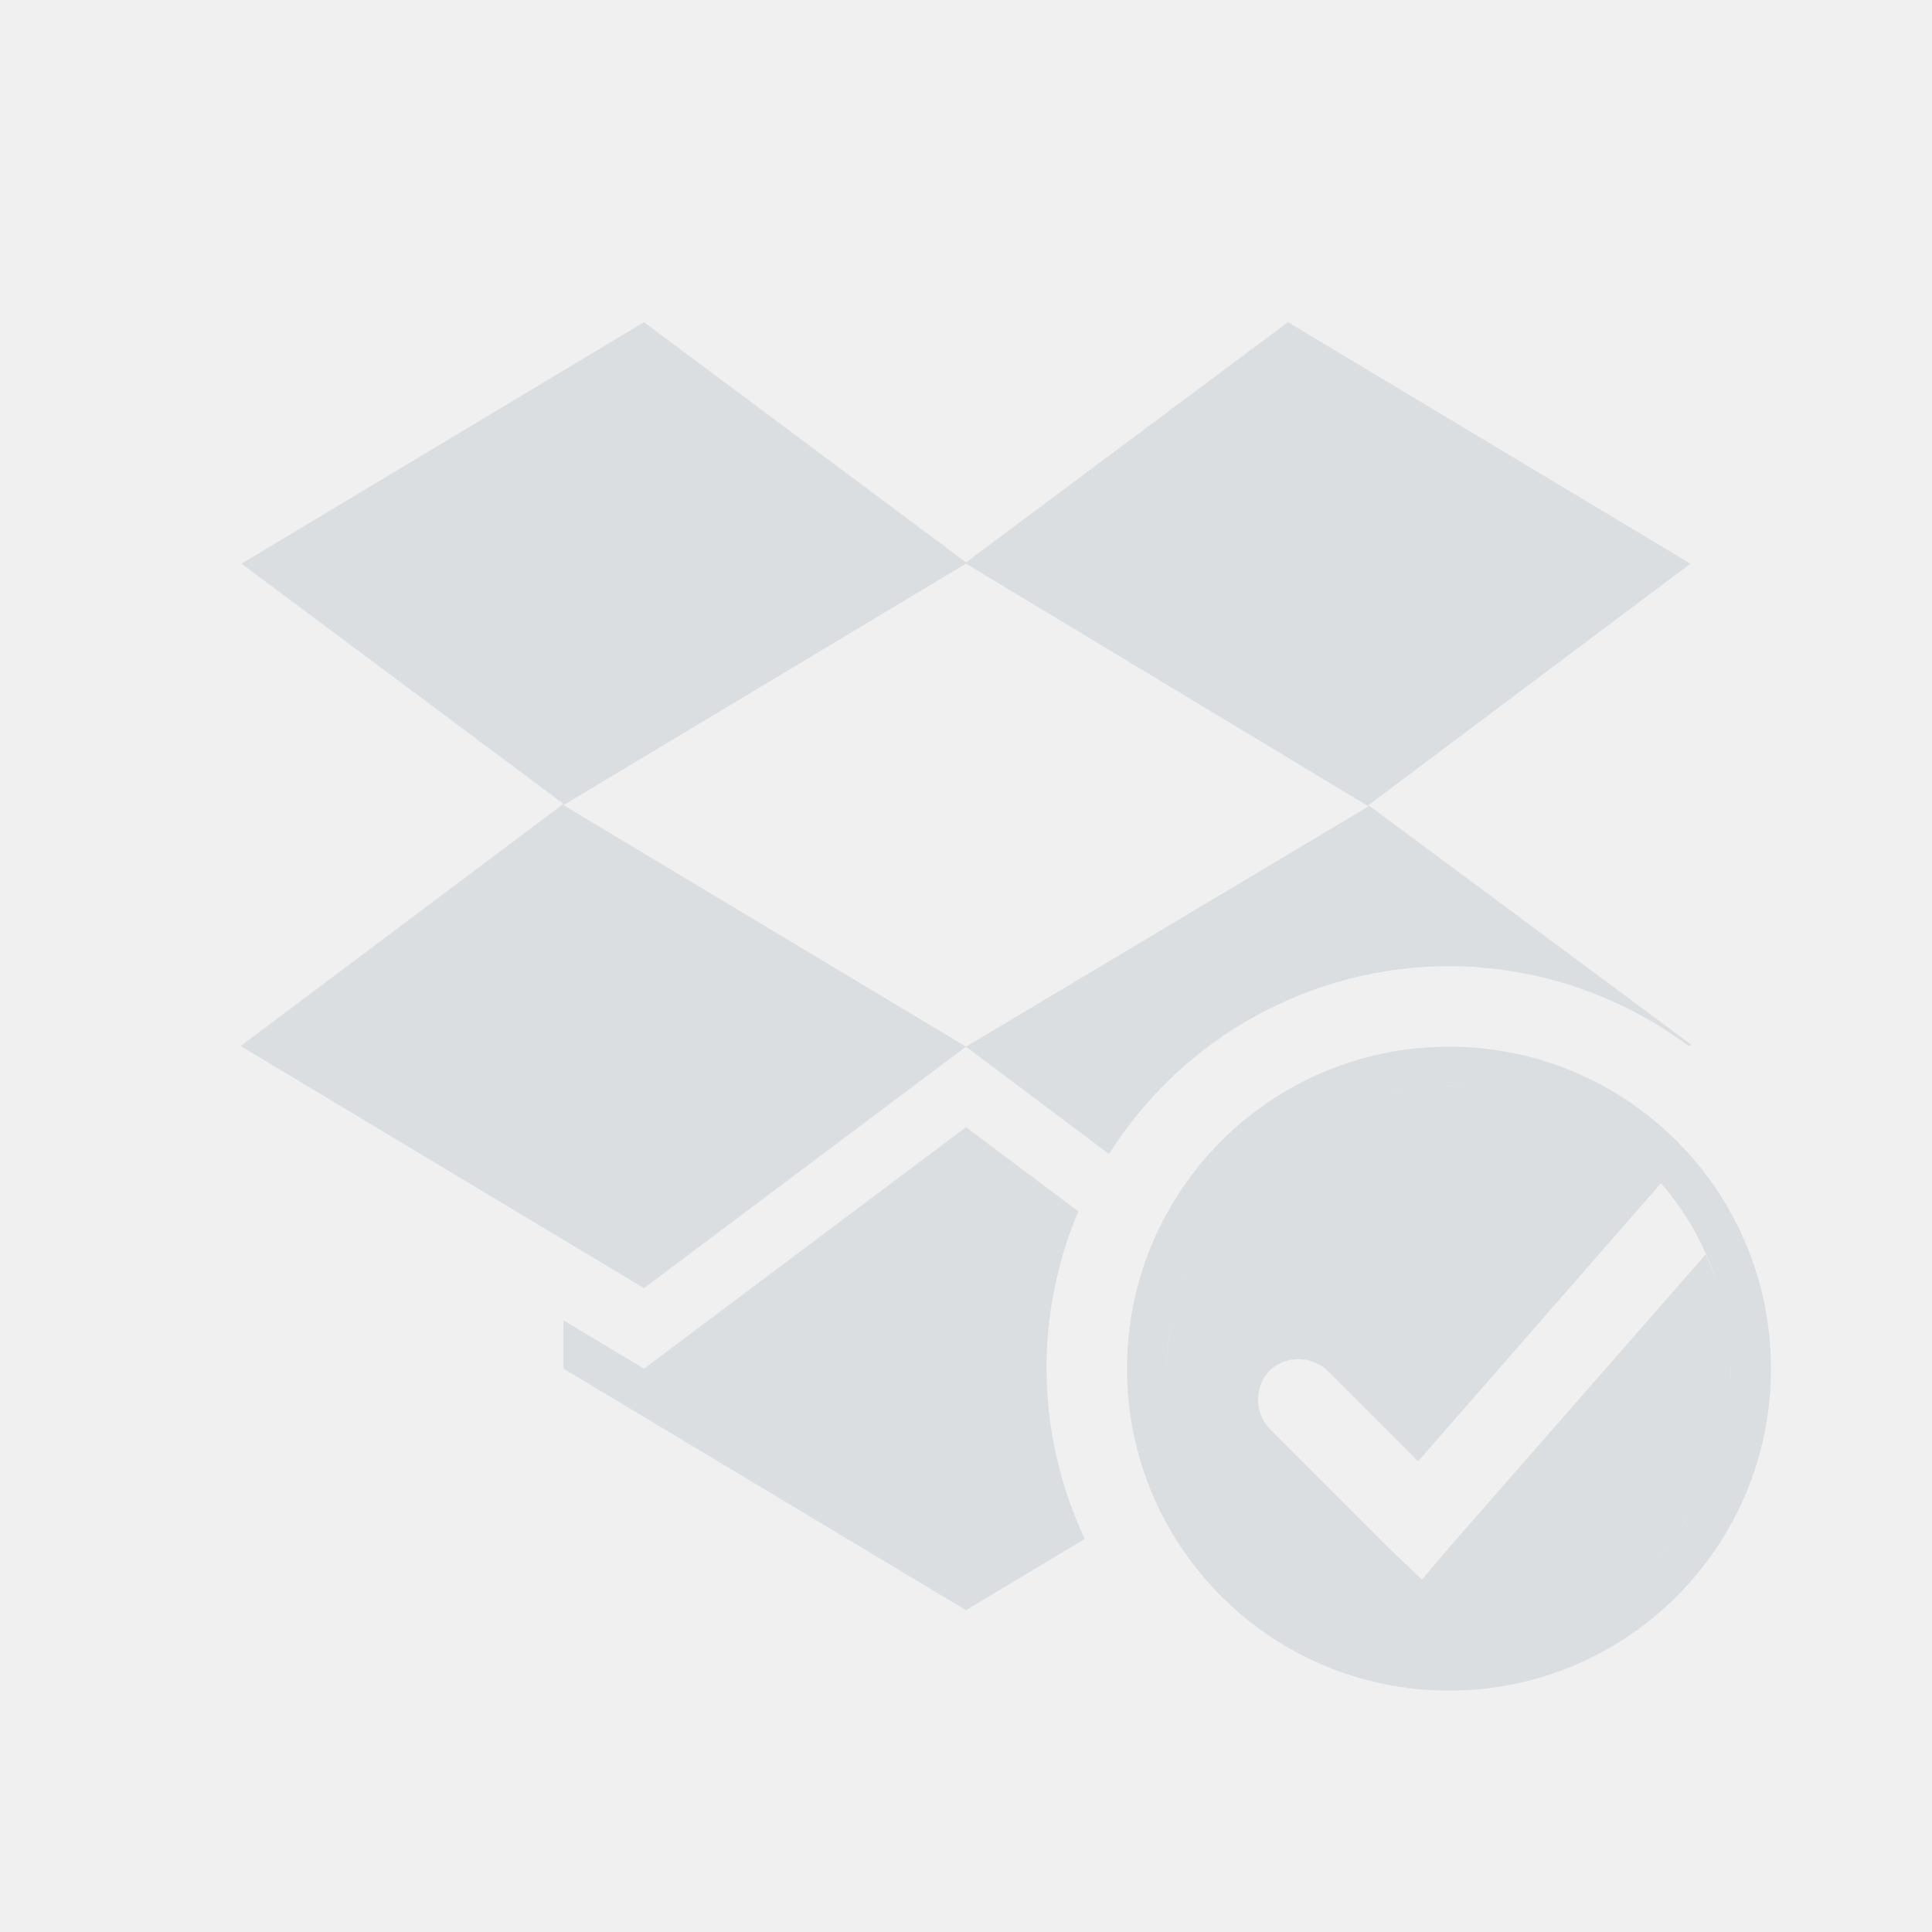
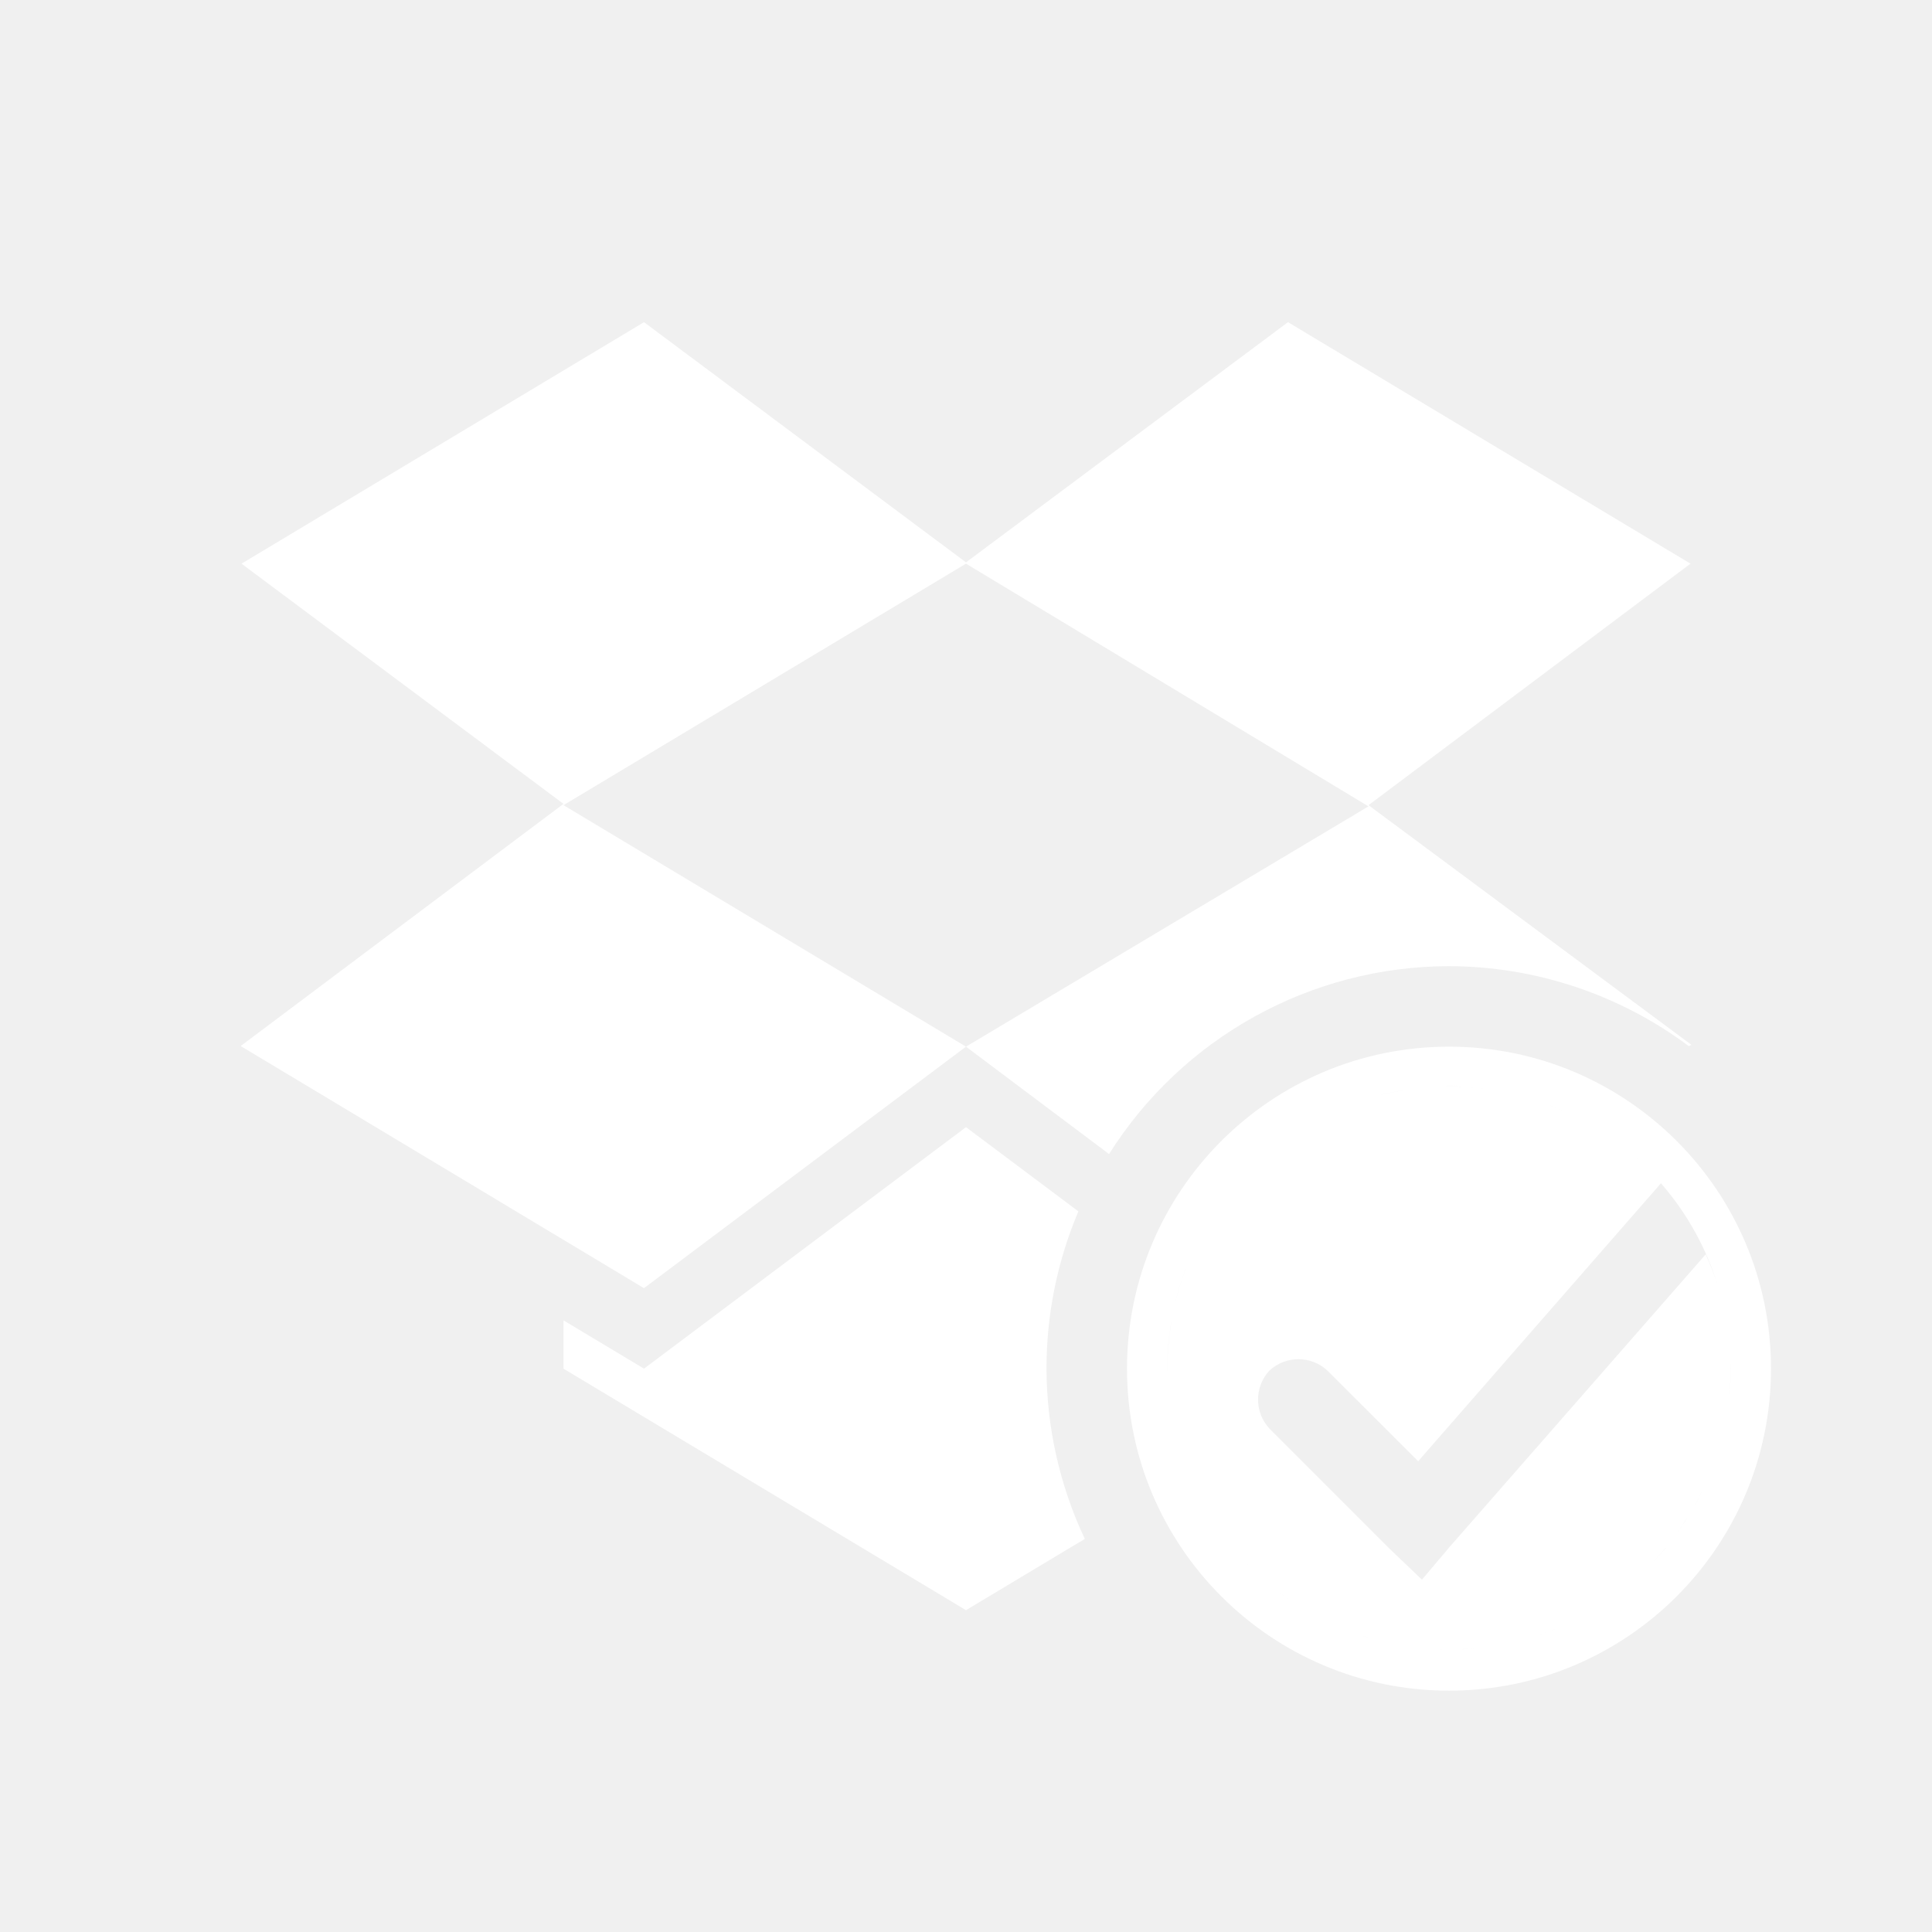
<svg xmlns="http://www.w3.org/2000/svg" height="24" viewBox="0 0 24 24" width="24">
-   <path d="M8 4.002l-5 3 4 2.984-4.01 3.008L8 16.002l4-3-5-3 5-3 5 3.015-5 2.985 1.777 1.334A5 5 0 0 1 18 12.002a5 5 0 0 1 2.98.994l.03-.018L17 10.002l4-3-5-3-4 2.984-4-2.984zm10 9a4 4 0 0 0-4 4 4 4 0 0 0 4 4 4 4 0 0 0 4-4 4 4 0 0 0-4-4zm0 .492a3.5 3.5 0 0 1 .543.047 3.46 3.46 0 0 0-.6-.045 3.5 3.5 0 0 1 .057-.002zm-.069.002c-.16.003-.32.019-.48.045a3.5 3.5 0 0 1 .48-.045zm-.505.049a3.483 3.483 0 0 0-.49.119 3.5 3.5 0 0 1 .49-.12zm1.271.025a3.5 3.5 0 0 1 .402.107 3.48 3.48 0 0 0-.402-.107zm-1.77.096c-.153.05-.303.113-.45.185a3.5 3.5 0 0 1 .45-.185zm2.325.066a3.5 3.5 0 0 1 .369.17 3.459 3.459 0 0 0-.37-.17zm-2.819.14a3.552 3.552 0 0 0-.979.727 3.467 3.467 0 0 0-.403.52 3.5 3.5 0 0 1 .404-.52 3.5 3.5 0 0 1 .978-.726zm3.342.116a3.5 3.5 0 0 1 .422.289 3.472 3.472 0 0 0-.422-.289zM12 14.002l-4 3-1-.6v.6l5 3 1.476-.885A5 5 0 0 1 13 17.002a5 5 0 0 1 .396-1.954L12 14.002zm8.199.275a3.5 3.5 0 0 1 .434.422 3.5 3.5 0 0 1 .002.002 3.5 3.5 0 0 1 .712 1.295 3.5 3.5 0 0 1 .106.437 3.5 3.5 0 0 1 .043.461 3.123 3.123 0 0 0-.148-.898 3.841 3.841 0 0 0-.159-.414l-3.181 3.634-.344.407-.393-.375-1.502-1.502a.53.53 0 0 1 0-.72.53.53 0 0 1 .721 0l1.127 1.126 3.016-3.453a3.527 3.527 0 0 0-.434-.422zm-5.182.894c-.108.177-.198.36-.273.551a3.5 3.5 0 0 1 .273-.55zm-.29.598a3.503 3.503 0 0 0-.165.588 3.5 3.5 0 0 1 .164-.588zm-.176.654c-.034.203-.051.41-.05.616a3.5 3.5 0 0 1-.001-.045 3.5 3.5 0 0 1 .05-.57zm6.947.508a3.5 3.5 0 0 1 .002.063 3.5 3.5 0 0 1-.022.38c.016-.146.023-.294.02-.443zm-6.992.176c.005.187.026.372.062.557a3.5 3.5 0 0 1-.062-.557zm.091.69c.042.177.098.355.168.527a3.5 3.5 0 0 1-.168-.528zm.225.654c.08.176.175.348.287.513a3.5 3.5 0 0 1-.287-.513zm6.324.064l-.01.022a3.5 3.5 0 0 1-.074.15l-.011.02c.034-.063.064-.128.095-.192zm-.193.35l-.02.033a3.5 3.5 0 0 1-.101.146c.042-.058.082-.118.12-.18zm-5.772.197c.11.15.23.287.358.414a3.5 3.5 0 0 1-.358-.414zm5.516.16l-.012.016a3.5 3.5 0 0 1-.168.181 3.51 3.51 0 0 0 .18-.197zm-5.037.371c.125.114.259.214.396.307a3.5 3.5 0 0 1-.396-.307zm4.281.31a3.5 3.5 0 0 1-.463.26 3.518 3.518 0 0 0 .463-.26zm-3.703.112c.125.074.256.137.389.194a3.5 3.5 0 0 1-.389-.194zm3.082.219l-.014.006a3.5 3.5 0 0 1-.457.146 3.49 3.49 0 0 0 .471-.152zm-2.424.076c.135.045.27.087.408.115a3.5 3.5 0 0 1-.408-.115zm1.711.127a3.5 3.5 0 0 1-.431.05h-.014a3.33 3.33 0 0 0 .445-.05zm-1.094.022c.138.019.277.028.416.03h-.017a3.5 3.5 0 0 1-.383-.029c-.005 0-.01 0-.016-.002z" color="#000" fill="#dbdee0" />
+   <path d="M8 4.002l-5 3 4 2.984-4.01 3.008L8 16.002l4-3-5-3 5-3 5 3.015-5 2.985 1.777 1.334A5 5 0 0 1 18 12.002a5 5 0 0 1 2.98.994l.03-.018L17 10.002l4-3-5-3-4 2.984-4-2.984zm10 9a4 4 0 0 0-4 4 4 4 0 0 0 4 4 4 4 0 0 0 4-4 4 4 0 0 0-4-4zm0 .492a3.5 3.5 0 0 1 .543.047 3.46 3.46 0 0 0-.6-.045 3.5 3.5 0 0 1 .057-.002zm-.069.002c-.16.003-.32.019-.48.045a3.5 3.5 0 0 1 .48-.045zm-.505.049a3.483 3.483 0 0 0-.49.119 3.5 3.5 0 0 1 .49-.12zm1.271.025a3.5 3.5 0 0 1 .402.107 3.48 3.48 0 0 0-.402-.107zm-1.77.096c-.153.05-.303.113-.45.185a3.5 3.5 0 0 1 .45-.185zm2.325.066a3.5 3.5 0 0 1 .369.17 3.459 3.459 0 0 0-.37-.17zm-2.819.14a3.552 3.552 0 0 0-.979.727 3.467 3.467 0 0 0-.403.52 3.5 3.5 0 0 1 .404-.52 3.5 3.5 0 0 1 .978-.726zm3.342.116a3.5 3.5 0 0 1 .422.289 3.472 3.472 0 0 0-.422-.289zM12 14.002l-4 3-1-.6v.6l5 3 1.476-.885A5 5 0 0 1 13 17.002a5 5 0 0 1 .396-1.954L12 14.002zm8.199.275a3.5 3.5 0 0 1 .434.422 3.5 3.5 0 0 1 .002.002 3.5 3.5 0 0 1 .712 1.295 3.5 3.5 0 0 1 .106.437 3.5 3.5 0 0 1 .043.461 3.123 3.123 0 0 0-.148-.898 3.841 3.841 0 0 0-.159-.414l-3.181 3.634-.344.407-.393-.375-1.502-1.502a.53.53 0 0 1 0-.72.53.53 0 0 1 .721 0l1.127 1.126 3.016-3.453a3.527 3.527 0 0 0-.434-.422zm-5.182.894c-.108.177-.198.36-.273.551a3.5 3.5 0 0 1 .273-.55zm-.29.598a3.503 3.503 0 0 0-.165.588 3.5 3.5 0 0 1 .164-.588zm-.176.654c-.034.203-.051.41-.05.616a3.5 3.5 0 0 1-.001-.045 3.5 3.5 0 0 1 .05-.57zm6.947.508a3.5 3.5 0 0 1 .002.063 3.5 3.5 0 0 1-.022.38c.016-.146.023-.294.02-.443zm-6.992.176c.005.187.026.372.062.557a3.5 3.5 0 0 1-.062-.557zm.091.69c.042.177.098.355.168.527a3.5 3.5 0 0 1-.168-.528zm.225.654c.08.176.175.348.287.513a3.5 3.5 0 0 1-.287-.513zm6.324.064l-.01.022a3.5 3.5 0 0 1-.074.15l-.011.02c.034-.063.064-.128.095-.192zm-.193.35l-.02.033a3.5 3.5 0 0 1-.101.146c.042-.058.082-.118.12-.18zm-5.772.197c.11.15.23.287.358.414a3.5 3.5 0 0 1-.358-.414zm5.516.16l-.012.016a3.5 3.5 0 0 1-.168.181 3.51 3.51 0 0 0 .18-.197zm-5.037.371c.125.114.259.214.396.307a3.5 3.5 0 0 1-.396-.307zm4.281.31a3.5 3.5 0 0 1-.463.26 3.518 3.518 0 0 0 .463-.26zm-3.703.112c.125.074.256.137.389.194a3.5 3.5 0 0 1-.389-.194zm3.082.219l-.014.006a3.5 3.5 0 0 1-.457.146 3.49 3.49 0 0 0 .471-.152zm-2.424.076c.135.045.27.087.408.115a3.5 3.5 0 0 1-.408-.115zm1.711.127a3.5 3.5 0 0 1-.431.05h-.014a3.33 3.33 0 0 0 .445-.05zm-1.094.022c.138.019.277.028.416.03h-.017a3.5 3.5 0 0 1-.383-.029c-.005 0-.01 0-.016-.002z" color="#000" fill="#ffffff" />
</svg>
